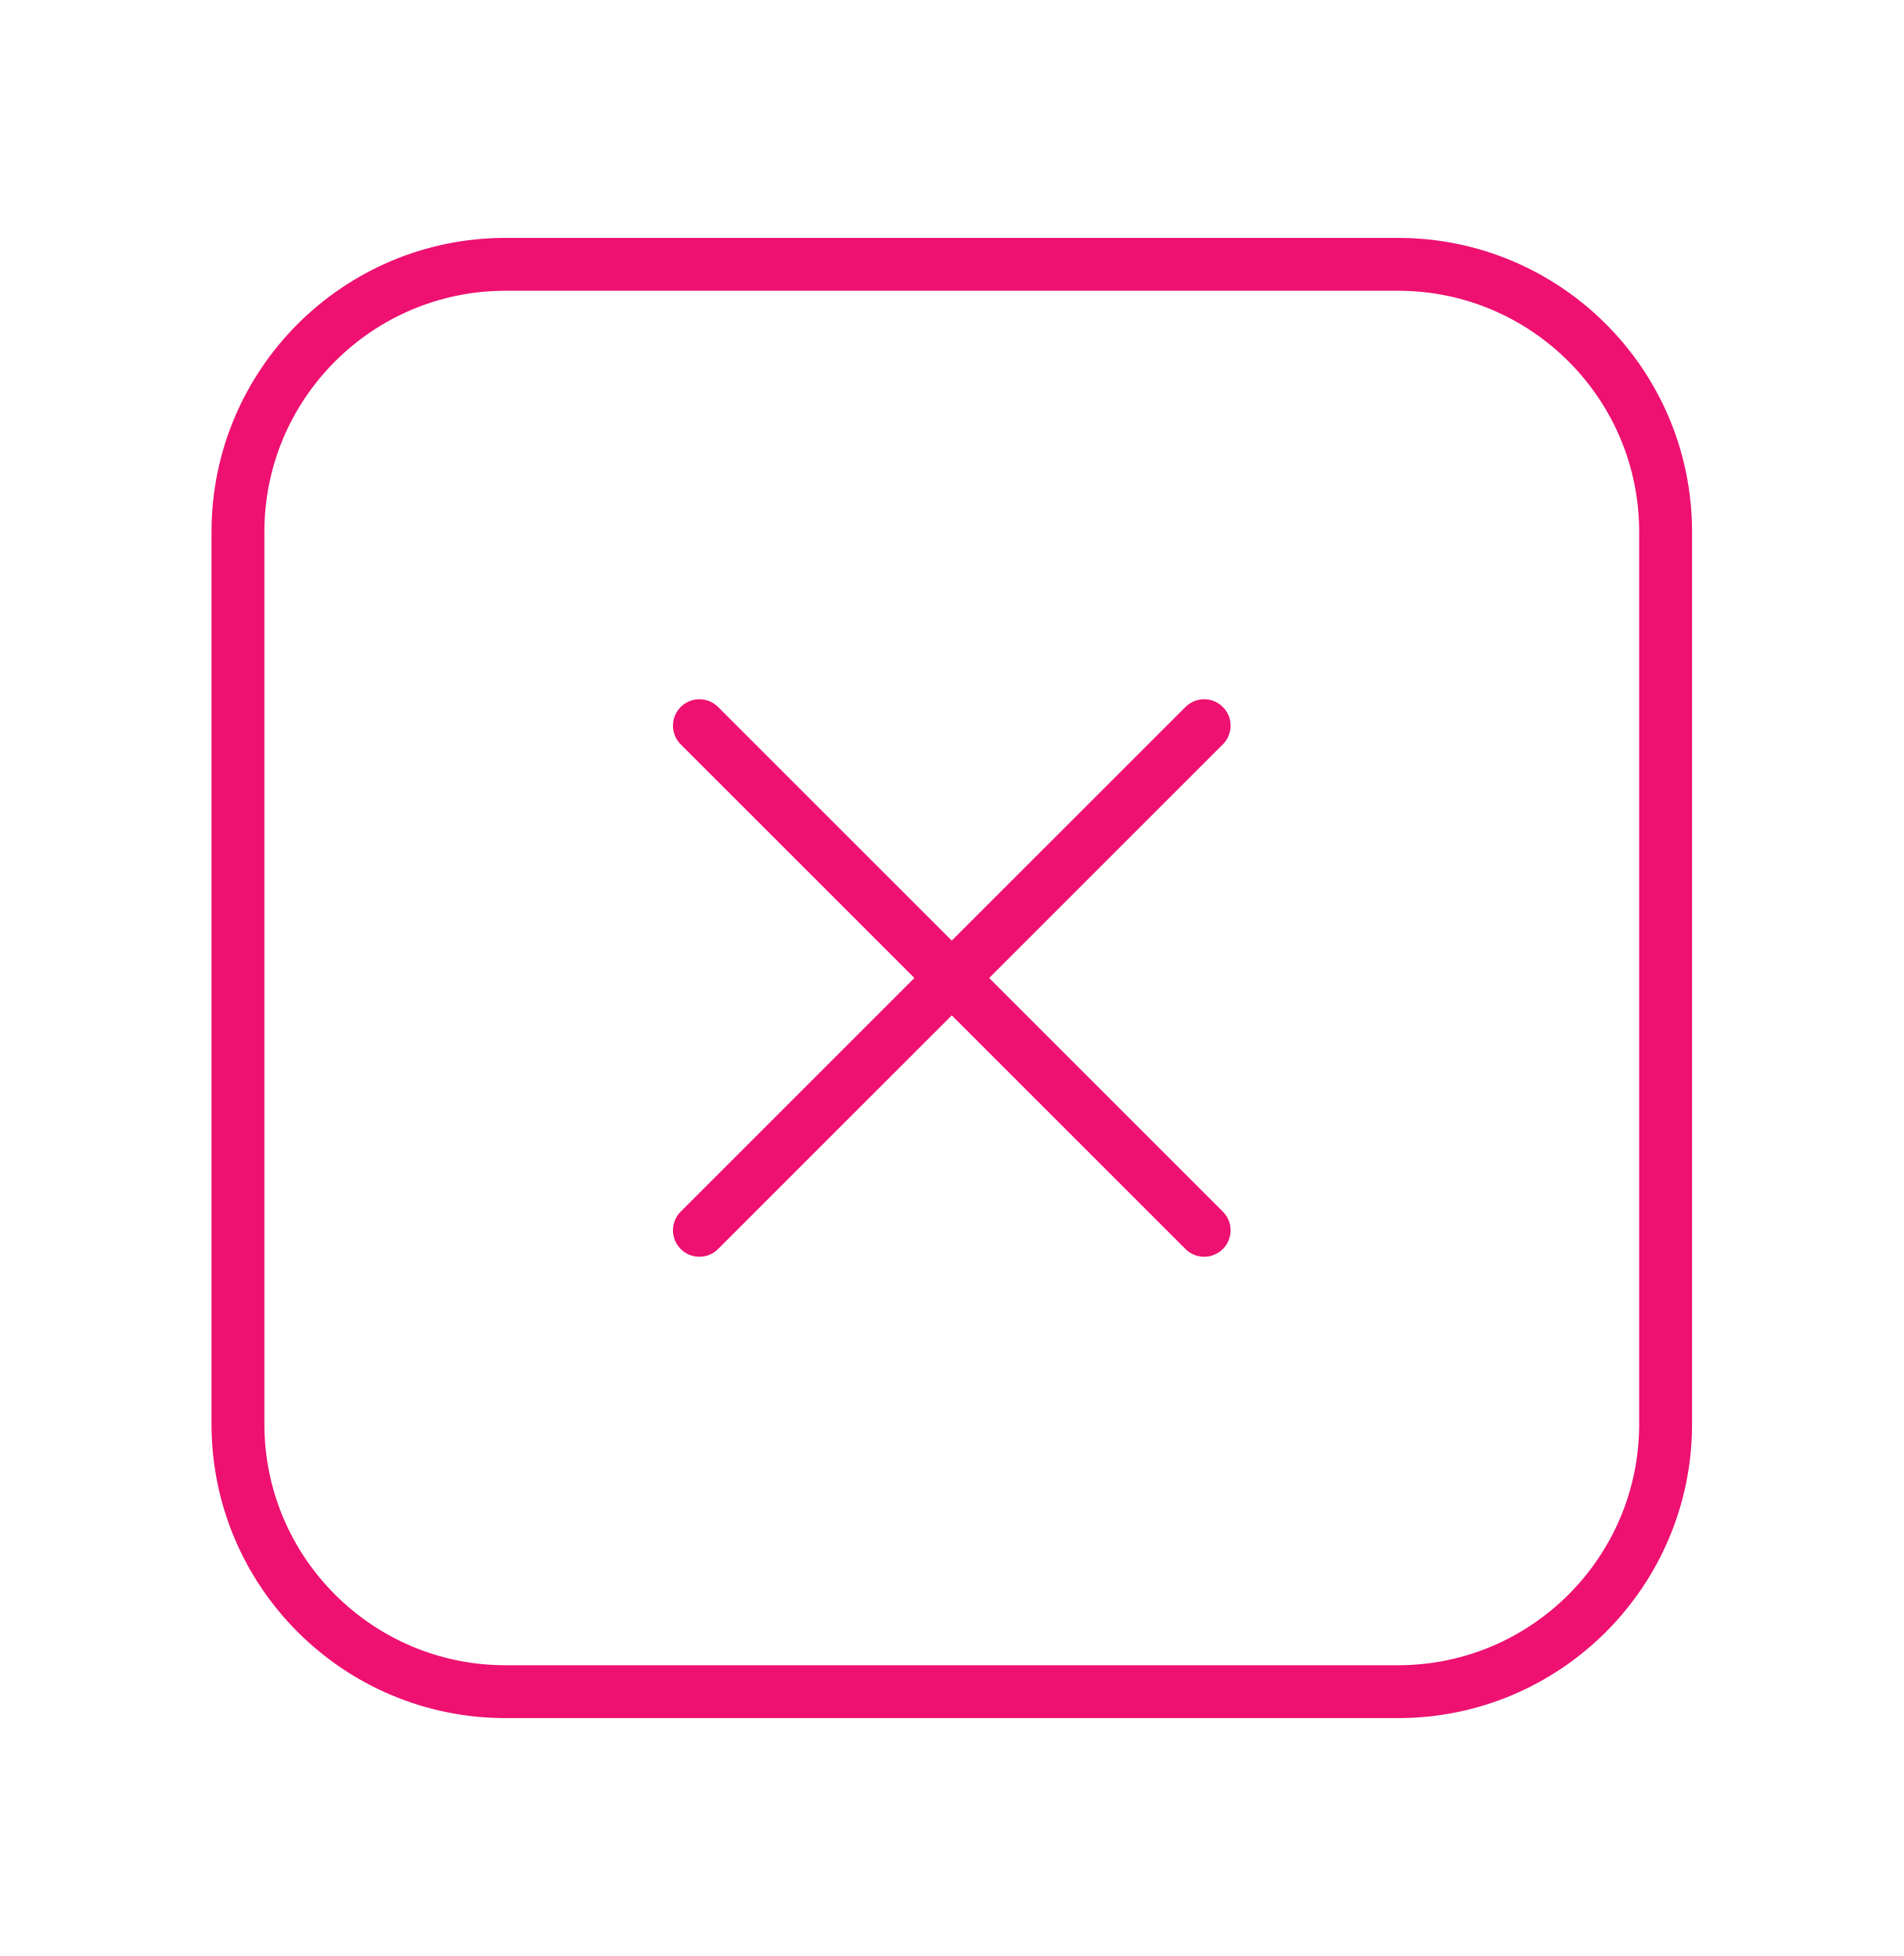
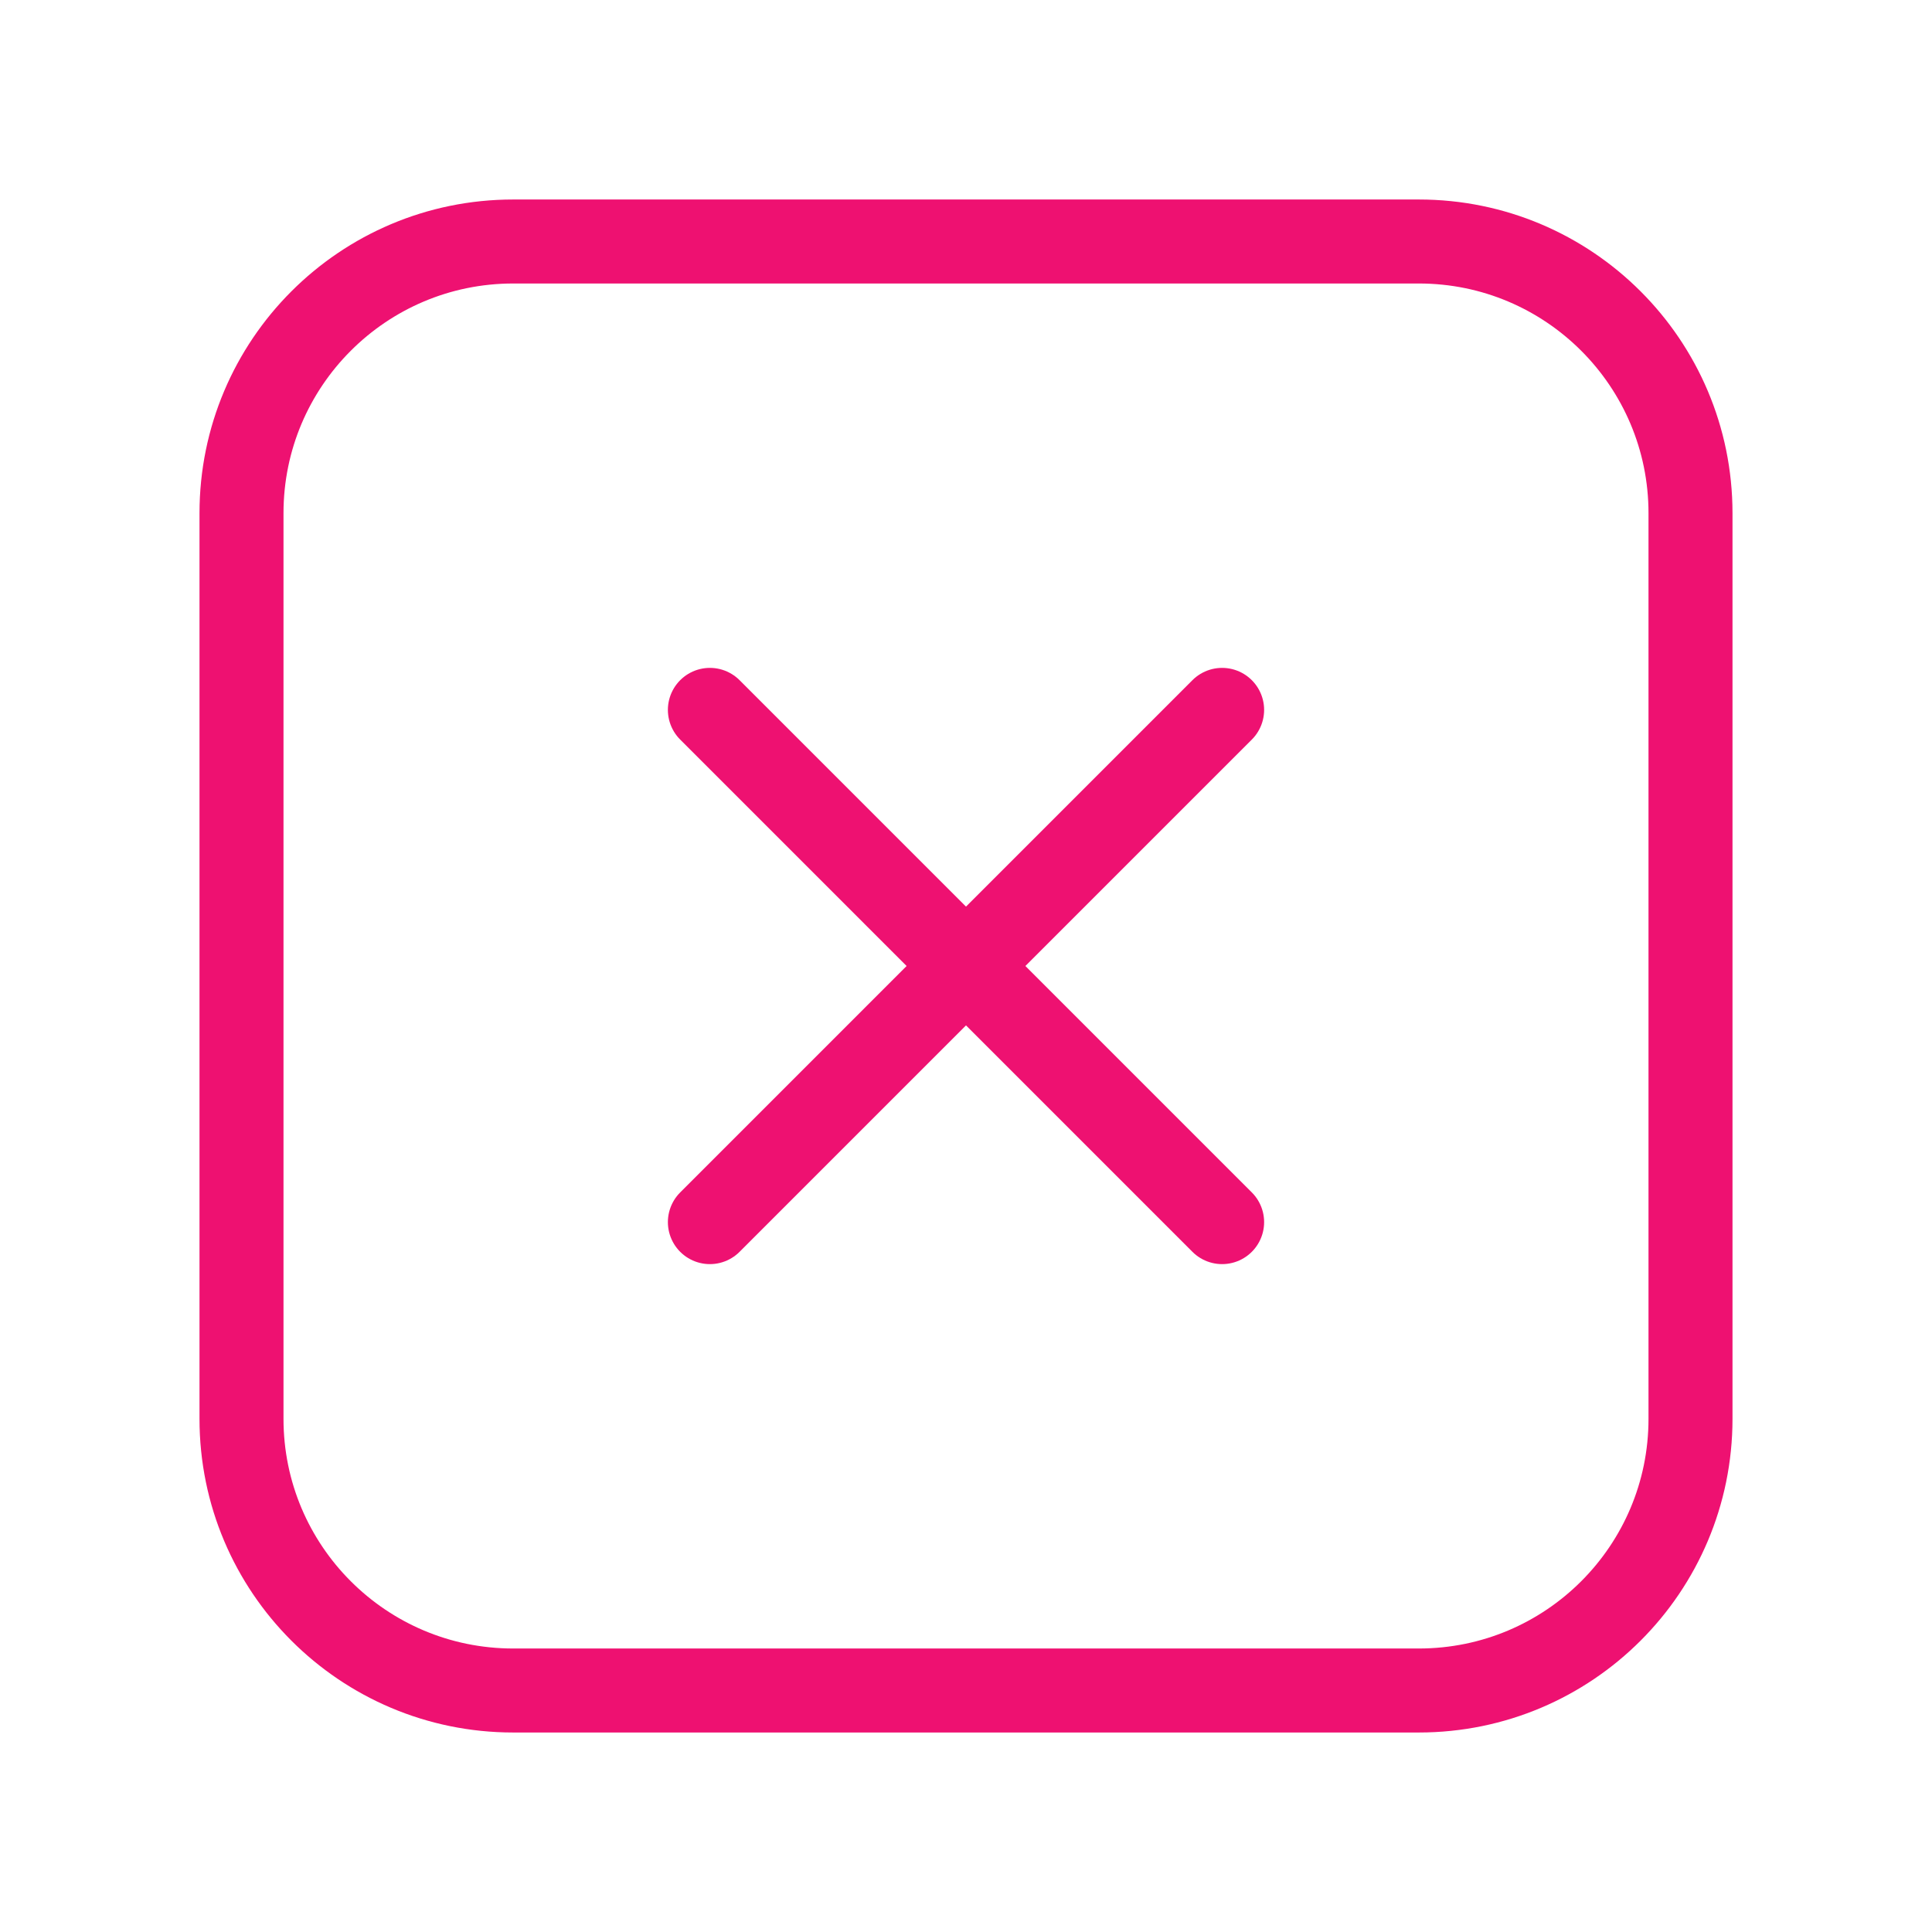
- <svg xmlns="http://www.w3.org/2000/svg" width="36" height="37" viewBox="0 0 36 37" fill="none">
-   <g id="x-square-contained">
-     <path id="Icon" d="M22.773 13.727L18 18.5M18 18.5L13.227 23.273M18 18.5L22.773 23.273M18 18.5L13.227 13.727M31.5 10.062L31.5 26.938C31.5 29.733 29.233 32 26.438 32H9.562C6.767 32 4.5 29.733 4.5 26.938V10.062C4.5 7.267 6.767 5 9.562 5H26.438C29.233 5 31.5 7.267 31.5 10.062Z" stroke="#EE1171" stroke-linecap="round" />
-   </g>
+ <svg xmlns="http://www.w3.org/2000/svg" width="23" height="23" viewBox="0 0 23 23" fill="none">
+   <path d="M14.549 8.451L11.5 11.5M11.5 11.5L8.451 14.549M11.5 11.5L14.549 14.549M11.5 11.5L8.451 8.451M20.125 6.109L20.125 16.891C20.125 18.677 18.677 20.125 16.891 20.125H6.109C4.323 20.125 2.875 18.677 2.875 16.891V6.109C2.875 4.323 4.323 2.875 6.109 2.875H16.891C18.677 2.875 20.125 4.323 20.125 6.109Z" stroke="#EE1171" stroke-linecap="round" />
</svg>
